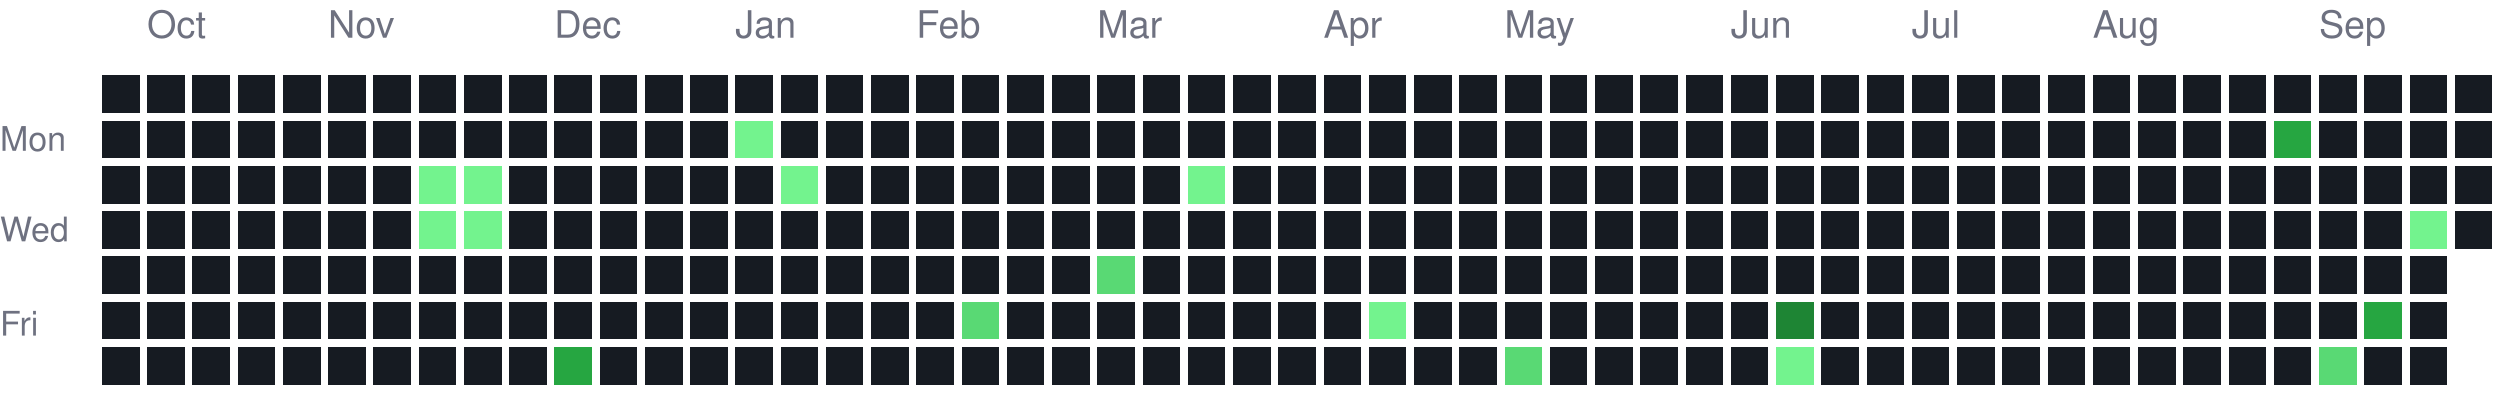
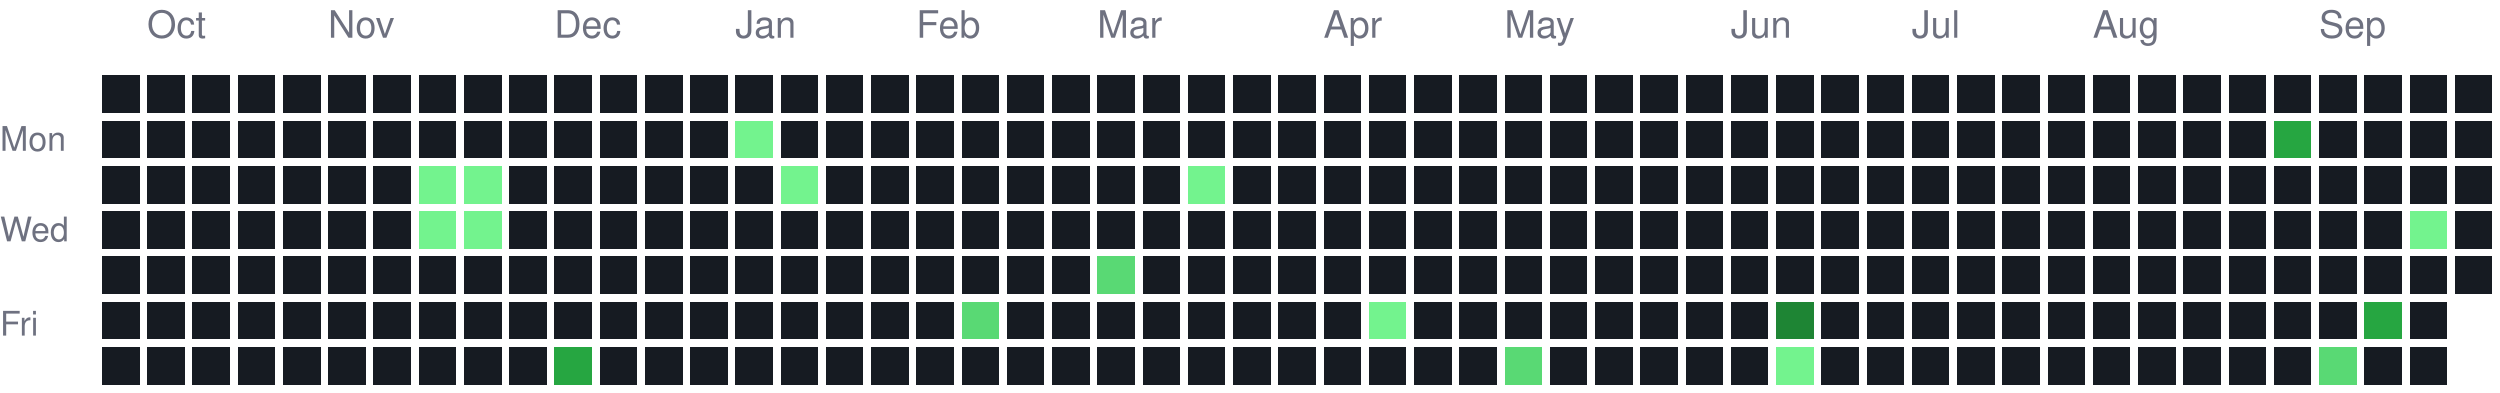
<svg xmlns="http://www.w3.org/2000/svg" version="1.1" width="663" height="104">
  <rect style="fill:#161b22;shape-rendering:crispedges;" data-score="0" data-date="2025-09-28" x="27" y="20" width="10" height="10" />
  <rect style="fill:#161b22;shape-rendering:crispedges;" data-score="0" data-date="2025-10-05" x="39" y="20" width="10" height="10" />
  <rect style="fill:#161b22;shape-rendering:crispedges;" data-score="0" data-date="2025-10-12" x="51" y="20" width="10" height="10" />
  <rect style="fill:#161b22;shape-rendering:crispedges;" data-score="0" data-date="2025-10-19" x="63" y="20" width="10" height="10" />
  <rect style="fill:#161b22;shape-rendering:crispedges;" data-score="0" data-date="2025-10-26" x="75" y="20" width="10" height="10" />
  <rect style="fill:#161b22;shape-rendering:crispedges;" data-score="0" data-date="2025-11-02" x="87" y="20" width="10" height="10" />
  <rect style="fill:#161b22;shape-rendering:crispedges;" data-score="0" data-date="2025-11-09" x="99" y="20" width="10" height="10" />
  <rect style="fill:#161b22;shape-rendering:crispedges;" data-score="0" data-date="2025-11-16" x="111" y="20" width="10" height="10" />
  <rect style="fill:#161b22;shape-rendering:crispedges;" data-score="0" data-date="2025-11-23" x="123" y="20" width="10" height="10" />
  <rect style="fill:#161b22;shape-rendering:crispedges;" data-score="0" data-date="2025-11-30" x="135" y="20" width="10" height="10" />
  <rect style="fill:#161b22;shape-rendering:crispedges;" data-score="0" data-date="2025-12-07" x="147" y="20" width="10" height="10" />
  <rect style="fill:#161b22;shape-rendering:crispedges;" data-score="0" data-date="2025-12-14" x="159" y="20" width="10" height="10" />
  <rect style="fill:#161b22;shape-rendering:crispedges;" data-score="0" data-date="2025-12-21" x="171" y="20" width="10" height="10" />
  <rect style="fill:#161b22;shape-rendering:crispedges;" data-score="0" data-date="2025-12-28" x="183" y="20" width="10" height="10" />
  <rect style="fill:#161b22;shape-rendering:crispedges;" data-score="0" data-date="2026-01-04" x="195" y="20" width="10" height="10" />
  <rect style="fill:#161b22;shape-rendering:crispedges;" data-score="0" data-date="2026-01-11" x="207" y="20" width="10" height="10" />
  <rect style="fill:#161b22;shape-rendering:crispedges;" data-score="0" data-date="2026-01-18" x="219" y="20" width="10" height="10" />
  <rect style="fill:#161b22;shape-rendering:crispedges;" data-score="0" data-date="2026-01-25" x="231" y="20" width="10" height="10" />
  <rect style="fill:#161b22;shape-rendering:crispedges;" data-score="0" data-date="2026-02-01" x="243" y="20" width="10" height="10" />
  <rect style="fill:#161b22;shape-rendering:crispedges;" data-score="0" data-date="2026-02-08" x="255" y="20" width="10" height="10" />
  <rect style="fill:#161b22;shape-rendering:crispedges;" data-score="0" data-date="2026-02-15" x="267" y="20" width="10" height="10" />
  <rect style="fill:#161b22;shape-rendering:crispedges;" data-score="0" data-date="2026-02-22" x="279" y="20" width="10" height="10" />
  <rect style="fill:#161b22;shape-rendering:crispedges;" data-score="0" data-date="2026-03-01" x="291" y="20" width="10" height="10" />
  <rect style="fill:#161b22;shape-rendering:crispedges;" data-score="0" data-date="2026-03-08" x="303" y="20" width="10" height="10" />
  <rect style="fill:#161b22;shape-rendering:crispedges;" data-score="0" data-date="2026-03-15" x="315" y="20" width="10" height="10" />
  <rect style="fill:#161b22;shape-rendering:crispedges;" data-score="0" data-date="2026-03-22" x="327" y="20" width="10" height="10" />
  <rect style="fill:#161b22;shape-rendering:crispedges;" data-score="0" data-date="2026-03-29" x="339" y="20" width="10" height="10" />
  <rect style="fill:#161b22;shape-rendering:crispedges;" data-score="0" data-date="2026-04-05" x="351" y="20" width="10" height="10" />
  <rect style="fill:#161b22;shape-rendering:crispedges;" data-score="0" data-date="2026-04-12" x="363" y="20" width="10" height="10" />
  <rect style="fill:#161b22;shape-rendering:crispedges;" data-score="0" data-date="2026-04-19" x="375" y="20" width="10" height="10" />
  <rect style="fill:#161b22;shape-rendering:crispedges;" data-score="0" data-date="2026-04-26" x="387" y="20" width="10" height="10" />
  <rect style="fill:#161b22;shape-rendering:crispedges;" data-score="0" data-date="2026-05-03" x="399" y="20" width="10" height="10" />
  <rect style="fill:#161b22;shape-rendering:crispedges;" data-score="0" data-date="2026-05-10" x="411" y="20" width="10" height="10" />
  <rect style="fill:#161b22;shape-rendering:crispedges;" data-score="0" data-date="2026-05-17" x="423" y="20" width="10" height="10" />
  <rect style="fill:#161b22;shape-rendering:crispedges;" data-score="0" data-date="2026-05-24" x="435" y="20" width="10" height="10" />
  <rect style="fill:#161b22;shape-rendering:crispedges;" data-score="0" data-date="2026-05-31" x="447" y="20" width="10" height="10" />
  <rect style="fill:#161b22;shape-rendering:crispedges;" data-score="0" data-date="2026-06-07" x="459" y="20" width="10" height="10" />
  <rect style="fill:#161b22;shape-rendering:crispedges;" data-score="0" data-date="2026-06-14" x="471" y="20" width="10" height="10" />
  <rect style="fill:#161b22;shape-rendering:crispedges;" data-score="0" data-date="2026-06-21" x="483" y="20" width="10" height="10" />
  <rect style="fill:#161b22;shape-rendering:crispedges;" data-score="0" data-date="2026-06-28" x="495" y="20" width="10" height="10" />
  <rect style="fill:#161b22;shape-rendering:crispedges;" data-score="0" data-date="2026-07-05" x="507" y="20" width="10" height="10" />
  <rect style="fill:#161b22;shape-rendering:crispedges;" data-score="0" data-date="2026-07-12" x="519" y="20" width="10" height="10" />
  <rect style="fill:#161b22;shape-rendering:crispedges;" data-score="0" data-date="2026-07-19" x="531" y="20" width="10" height="10" />
  <rect style="fill:#161b22;shape-rendering:crispedges;" data-score="0" data-date="2026-07-26" x="543" y="20" width="10" height="10" />
  <rect style="fill:#161b22;shape-rendering:crispedges;" data-score="0" data-date="2026-08-02" x="555" y="20" width="10" height="10" />
  <rect style="fill:#161b22;shape-rendering:crispedges;" data-score="0" data-date="2026-08-09" x="567" y="20" width="10" height="10" />
  <rect style="fill:#161b22;shape-rendering:crispedges;" data-score="0" data-date="2026-08-16" x="579" y="20" width="10" height="10" />
  <rect style="fill:#161b22;shape-rendering:crispedges;" data-score="0" data-date="2026-08-23" x="591" y="20" width="10" height="10" />
  <rect style="fill:#161b22;shape-rendering:crispedges;" data-score="0" data-date="2026-08-30" x="603" y="20" width="10" height="10" />
  <rect style="fill:#161b22;shape-rendering:crispedges;" data-score="0" data-date="2026-09-06" x="615" y="20" width="10" height="10" />
  <rect style="fill:#161b22;shape-rendering:crispedges;" data-score="0" data-date="2026-09-13" x="627" y="20" width="10" height="10" />
  <rect style="fill:#161b22;shape-rendering:crispedges;" data-score="0" data-date="2026-09-20" x="639" y="20" width="10" height="10" />
  <rect style="fill:#161b22;shape-rendering:crispedges;" data-score="0" data-date="2026-09-27" x="651" y="20" width="10" height="10" />
  <rect style="fill:#161b22;shape-rendering:crispedges;" data-score="0" data-date="2025-09-29" x="27" y="32" width="10" height="10" />
  <rect style="fill:#161b22;shape-rendering:crispedges;" data-score="0" data-date="2025-10-06" x="39" y="32" width="10" height="10" />
  <rect style="fill:#161b22;shape-rendering:crispedges;" data-score="0" data-date="2025-10-13" x="51" y="32" width="10" height="10" />
  <rect style="fill:#161b22;shape-rendering:crispedges;" data-score="0" data-date="2025-10-20" x="63" y="32" width="10" height="10" />
  <rect style="fill:#161b22;shape-rendering:crispedges;" data-score="0" data-date="2025-10-27" x="75" y="32" width="10" height="10" />
  <rect style="fill:#161b22;shape-rendering:crispedges;" data-score="0" data-date="2025-11-03" x="87" y="32" width="10" height="10" />
  <rect style="fill:#161b22;shape-rendering:crispedges;" data-score="0" data-date="2025-11-10" x="99" y="32" width="10" height="10" />
  <rect style="fill:#161b22;shape-rendering:crispedges;" data-score="0" data-date="2025-11-17" x="111" y="32" width="10" height="10" />
  <rect style="fill:#161b22;shape-rendering:crispedges;" data-score="0" data-date="2025-11-24" x="123" y="32" width="10" height="10" />
  <rect style="fill:#161b22;shape-rendering:crispedges;" data-score="0" data-date="2025-12-01" x="135" y="32" width="10" height="10" />
  <rect style="fill:#161b22;shape-rendering:crispedges;" data-score="0" data-date="2025-12-08" x="147" y="32" width="10" height="10" />
  <rect style="fill:#161b22;shape-rendering:crispedges;" data-score="0" data-date="2025-12-15" x="159" y="32" width="10" height="10" />
  <rect style="fill:#161b22;shape-rendering:crispedges;" data-score="0" data-date="2025-12-22" x="171" y="32" width="10" height="10" />
  <rect style="fill:#161b22;shape-rendering:crispedges;" data-score="0" data-date="2025-12-29" x="183" y="32" width="10" height="10" />
  <rect style="fill:#73f38e;shape-rendering:crispedges;" data-score="1" data-date="2026-01-05" x="195" y="32" width="10" height="10" />
  <rect style="fill:#161b22;shape-rendering:crispedges;" data-score="0" data-date="2026-01-12" x="207" y="32" width="10" height="10" />
  <rect style="fill:#161b22;shape-rendering:crispedges;" data-score="0" data-date="2026-01-19" x="219" y="32" width="10" height="10" />
  <rect style="fill:#161b22;shape-rendering:crispedges;" data-score="0" data-date="2026-01-26" x="231" y="32" width="10" height="10" />
  <rect style="fill:#161b22;shape-rendering:crispedges;" data-score="0" data-date="2026-02-02" x="243" y="32" width="10" height="10" />
  <rect style="fill:#161b22;shape-rendering:crispedges;" data-score="0" data-date="2026-02-09" x="255" y="32" width="10" height="10" />
  <rect style="fill:#161b22;shape-rendering:crispedges;" data-score="0" data-date="2026-02-16" x="267" y="32" width="10" height="10" />
  <rect style="fill:#161b22;shape-rendering:crispedges;" data-score="0" data-date="2026-02-23" x="279" y="32" width="10" height="10" />
  <rect style="fill:#161b22;shape-rendering:crispedges;" data-score="0" data-date="2026-03-02" x="291" y="32" width="10" height="10" />
  <rect style="fill:#161b22;shape-rendering:crispedges;" data-score="0" data-date="2026-03-09" x="303" y="32" width="10" height="10" />
  <rect style="fill:#161b22;shape-rendering:crispedges;" data-score="0" data-date="2026-03-16" x="315" y="32" width="10" height="10" />
  <rect style="fill:#161b22;shape-rendering:crispedges;" data-score="0" data-date="2026-03-23" x="327" y="32" width="10" height="10" />
  <rect style="fill:#161b22;shape-rendering:crispedges;" data-score="0" data-date="2026-03-30" x="339" y="32" width="10" height="10" />
  <rect style="fill:#161b22;shape-rendering:crispedges;" data-score="0" data-date="2026-04-06" x="351" y="32" width="10" height="10" />
  <rect style="fill:#161b22;shape-rendering:crispedges;" data-score="0" data-date="2026-04-13" x="363" y="32" width="10" height="10" />
  <rect style="fill:#161b22;shape-rendering:crispedges;" data-score="0" data-date="2026-04-20" x="375" y="32" width="10" height="10" />
  <rect style="fill:#161b22;shape-rendering:crispedges;" data-score="0" data-date="2026-04-27" x="387" y="32" width="10" height="10" />
  <rect style="fill:#161b22;shape-rendering:crispedges;" data-score="0" data-date="2026-05-04" x="399" y="32" width="10" height="10" />
  <rect style="fill:#161b22;shape-rendering:crispedges;" data-score="0" data-date="2026-05-11" x="411" y="32" width="10" height="10" />
  <rect style="fill:#161b22;shape-rendering:crispedges;" data-score="0" data-date="2026-05-18" x="423" y="32" width="10" height="10" />
  <rect style="fill:#161b22;shape-rendering:crispedges;" data-score="0" data-date="2026-05-25" x="435" y="32" width="10" height="10" />
  <rect style="fill:#161b22;shape-rendering:crispedges;" data-score="0" data-date="2026-06-01" x="447" y="32" width="10" height="10" />
  <rect style="fill:#161b22;shape-rendering:crispedges;" data-score="0" data-date="2026-06-08" x="459" y="32" width="10" height="10" />
  <rect style="fill:#161b22;shape-rendering:crispedges;" data-score="0" data-date="2026-06-15" x="471" y="32" width="10" height="10" />
  <rect style="fill:#161b22;shape-rendering:crispedges;" data-score="0" data-date="2026-06-22" x="483" y="32" width="10" height="10" />
  <rect style="fill:#161b22;shape-rendering:crispedges;" data-score="0" data-date="2026-06-29" x="495" y="32" width="10" height="10" />
  <rect style="fill:#161b22;shape-rendering:crispedges;" data-score="0" data-date="2026-07-06" x="507" y="32" width="10" height="10" />
  <rect style="fill:#161b22;shape-rendering:crispedges;" data-score="0" data-date="2026-07-13" x="519" y="32" width="10" height="10" />
  <rect style="fill:#161b22;shape-rendering:crispedges;" data-score="0" data-date="2026-07-20" x="531" y="32" width="10" height="10" />
  <rect style="fill:#161b22;shape-rendering:crispedges;" data-score="0" data-date="2026-07-27" x="543" y="32" width="10" height="10" />
  <rect style="fill:#161b22;shape-rendering:crispedges;" data-score="0" data-date="2026-08-03" x="555" y="32" width="10" height="10" />
  <rect style="fill:#161b22;shape-rendering:crispedges;" data-score="0" data-date="2026-08-10" x="567" y="32" width="10" height="10" />
  <rect style="fill:#161b22;shape-rendering:crispedges;" data-score="0" data-date="2026-08-17" x="579" y="32" width="10" height="10" />
  <rect style="fill:#161b22;shape-rendering:crispedges;" data-score="0" data-date="2026-08-24" x="591" y="32" width="10" height="10" />
  <rect style="fill:#26a641;shape-rendering:crispedges;" data-score="3" data-date="2026-08-31" x="603" y="32" width="10" height="10" />
  <rect style="fill:#161b22;shape-rendering:crispedges;" data-score="0" data-date="2026-09-07" x="615" y="32" width="10" height="10" />
  <rect style="fill:#161b22;shape-rendering:crispedges;" data-score="0" data-date="2026-09-14" x="627" y="32" width="10" height="10" />
  <rect style="fill:#161b22;shape-rendering:crispedges;" data-score="0" data-date="2026-09-21" x="639" y="32" width="10" height="10" />
  <rect style="fill:#161b22;shape-rendering:crispedges;" data-score="0" data-date="2026-09-28" x="651" y="32" width="10" height="10" />
  <rect style="fill:#161b22;shape-rendering:crispedges;" data-score="0" data-date="2025-09-30" x="27" y="44" width="10" height="10" />
  <rect style="fill:#161b22;shape-rendering:crispedges;" data-score="0" data-date="2025-10-07" x="39" y="44" width="10" height="10" />
  <rect style="fill:#161b22;shape-rendering:crispedges;" data-score="0" data-date="2025-10-14" x="51" y="44" width="10" height="10" />
  <rect style="fill:#161b22;shape-rendering:crispedges;" data-score="0" data-date="2025-10-21" x="63" y="44" width="10" height="10" />
  <rect style="fill:#161b22;shape-rendering:crispedges;" data-score="0" data-date="2025-10-28" x="75" y="44" width="10" height="10" />
  <rect style="fill:#161b22;shape-rendering:crispedges;" data-score="0" data-date="2025-11-04" x="87" y="44" width="10" height="10" />
  <rect style="fill:#161b22;shape-rendering:crispedges;" data-score="0" data-date="2025-11-11" x="99" y="44" width="10" height="10" />
  <rect style="fill:#73f38e;shape-rendering:crispedges;" data-score="1" data-date="2025-11-18" x="111" y="44" width="10" height="10" />
  <rect style="fill:#73f38e;shape-rendering:crispedges;" data-score="1" data-date="2025-11-25" x="123" y="44" width="10" height="10" />
  <rect style="fill:#161b22;shape-rendering:crispedges;" data-score="0" data-date="2025-12-02" x="135" y="44" width="10" height="10" />
  <rect style="fill:#161b22;shape-rendering:crispedges;" data-score="0" data-date="2025-12-09" x="147" y="44" width="10" height="10" />
  <rect style="fill:#161b22;shape-rendering:crispedges;" data-score="0" data-date="2025-12-16" x="159" y="44" width="10" height="10" />
  <rect style="fill:#161b22;shape-rendering:crispedges;" data-score="0" data-date="2025-12-23" x="171" y="44" width="10" height="10" />
  <rect style="fill:#161b22;shape-rendering:crispedges;" data-score="0" data-date="2025-12-30" x="183" y="44" width="10" height="10" />
  <rect style="fill:#161b22;shape-rendering:crispedges;" data-score="0" data-date="2026-01-06" x="195" y="44" width="10" height="10" />
  <rect style="fill:#73f38e;shape-rendering:crispedges;" data-score="1" data-date="2026-01-13" x="207" y="44" width="10" height="10" />
  <rect style="fill:#161b22;shape-rendering:crispedges;" data-score="0" data-date="2026-01-20" x="219" y="44" width="10" height="10" />
  <rect style="fill:#161b22;shape-rendering:crispedges;" data-score="0" data-date="2026-01-27" x="231" y="44" width="10" height="10" />
  <rect style="fill:#161b22;shape-rendering:crispedges;" data-score="0" data-date="2026-02-03" x="243" y="44" width="10" height="10" />
  <rect style="fill:#161b22;shape-rendering:crispedges;" data-score="0" data-date="2026-02-10" x="255" y="44" width="10" height="10" />
  <rect style="fill:#161b22;shape-rendering:crispedges;" data-score="0" data-date="2026-02-17" x="267" y="44" width="10" height="10" />
  <rect style="fill:#161b22;shape-rendering:crispedges;" data-score="0" data-date="2026-02-24" x="279" y="44" width="10" height="10" />
  <rect style="fill:#161b22;shape-rendering:crispedges;" data-score="0" data-date="2026-03-03" x="291" y="44" width="10" height="10" />
  <rect style="fill:#161b22;shape-rendering:crispedges;" data-score="0" data-date="2026-03-10" x="303" y="44" width="10" height="10" />
  <rect style="fill:#73f38e;shape-rendering:crispedges;" data-score="1" data-date="2026-03-17" x="315" y="44" width="10" height="10" />
  <rect style="fill:#161b22;shape-rendering:crispedges;" data-score="0" data-date="2026-03-24" x="327" y="44" width="10" height="10" />
  <rect style="fill:#161b22;shape-rendering:crispedges;" data-score="0" data-date="2026-03-31" x="339" y="44" width="10" height="10" />
  <rect style="fill:#161b22;shape-rendering:crispedges;" data-score="0" data-date="2026-04-07" x="351" y="44" width="10" height="10" />
  <rect style="fill:#161b22;shape-rendering:crispedges;" data-score="0" data-date="2026-04-14" x="363" y="44" width="10" height="10" />
  <rect style="fill:#161b22;shape-rendering:crispedges;" data-score="0" data-date="2026-04-21" x="375" y="44" width="10" height="10" />
  <rect style="fill:#161b22;shape-rendering:crispedges;" data-score="0" data-date="2026-04-28" x="387" y="44" width="10" height="10" />
  <rect style="fill:#161b22;shape-rendering:crispedges;" data-score="0" data-date="2026-05-05" x="399" y="44" width="10" height="10" />
  <rect style="fill:#161b22;shape-rendering:crispedges;" data-score="0" data-date="2026-05-12" x="411" y="44" width="10" height="10" />
  <rect style="fill:#161b22;shape-rendering:crispedges;" data-score="0" data-date="2026-05-19" x="423" y="44" width="10" height="10" />
  <rect style="fill:#161b22;shape-rendering:crispedges;" data-score="0" data-date="2026-05-26" x="435" y="44" width="10" height="10" />
  <rect style="fill:#161b22;shape-rendering:crispedges;" data-score="0" data-date="2026-06-02" x="447" y="44" width="10" height="10" />
  <rect style="fill:#161b22;shape-rendering:crispedges;" data-score="0" data-date="2026-06-09" x="459" y="44" width="10" height="10" />
  <rect style="fill:#161b22;shape-rendering:crispedges;" data-score="0" data-date="2026-06-16" x="471" y="44" width="10" height="10" />
  <rect style="fill:#161b22;shape-rendering:crispedges;" data-score="0" data-date="2026-06-23" x="483" y="44" width="10" height="10" />
  <rect style="fill:#161b22;shape-rendering:crispedges;" data-score="0" data-date="2026-06-30" x="495" y="44" width="10" height="10" />
  <rect style="fill:#161b22;shape-rendering:crispedges;" data-score="0" data-date="2026-07-07" x="507" y="44" width="10" height="10" />
  <rect style="fill:#161b22;shape-rendering:crispedges;" data-score="0" data-date="2026-07-14" x="519" y="44" width="10" height="10" />
  <rect style="fill:#161b22;shape-rendering:crispedges;" data-score="0" data-date="2026-07-21" x="531" y="44" width="10" height="10" />
  <rect style="fill:#161b22;shape-rendering:crispedges;" data-score="0" data-date="2026-07-28" x="543" y="44" width="10" height="10" />
  <rect style="fill:#161b22;shape-rendering:crispedges;" data-score="0" data-date="2026-08-04" x="555" y="44" width="10" height="10" />
  <rect style="fill:#161b22;shape-rendering:crispedges;" data-score="0" data-date="2026-08-11" x="567" y="44" width="10" height="10" />
  <rect style="fill:#161b22;shape-rendering:crispedges;" data-score="0" data-date="2026-08-18" x="579" y="44" width="10" height="10" />
  <rect style="fill:#161b22;shape-rendering:crispedges;" data-score="0" data-date="2026-08-25" x="591" y="44" width="10" height="10" />
  <rect style="fill:#161b22;shape-rendering:crispedges;" data-score="0" data-date="2026-09-01" x="603" y="44" width="10" height="10" />
  <rect style="fill:#161b22;shape-rendering:crispedges;" data-score="0" data-date="2026-09-08" x="615" y="44" width="10" height="10" />
  <rect style="fill:#161b22;shape-rendering:crispedges;" data-score="0" data-date="2026-09-15" x="627" y="44" width="10" height="10" />
  <rect style="fill:#161b22;shape-rendering:crispedges;" data-score="0" data-date="2026-09-22" x="639" y="44" width="10" height="10" />
  <rect style="fill:#161b22;shape-rendering:crispedges;" data-score="0" data-date="2026-09-29" x="651" y="44" width="10" height="10" />
  <rect style="fill:#161b22;shape-rendering:crispedges;" data-score="0" data-date="2025-10-01" x="27" y="56" width="10" height="10" />
  <rect style="fill:#161b22;shape-rendering:crispedges;" data-score="0" data-date="2025-10-08" x="39" y="56" width="10" height="10" />
  <rect style="fill:#161b22;shape-rendering:crispedges;" data-score="0" data-date="2025-10-15" x="51" y="56" width="10" height="10" />
  <rect style="fill:#161b22;shape-rendering:crispedges;" data-score="0" data-date="2025-10-22" x="63" y="56" width="10" height="10" />
  <rect style="fill:#161b22;shape-rendering:crispedges;" data-score="0" data-date="2025-10-29" x="75" y="56" width="10" height="10" />
  <rect style="fill:#161b22;shape-rendering:crispedges;" data-score="0" data-date="2025-11-05" x="87" y="56" width="10" height="10" />
  <rect style="fill:#161b22;shape-rendering:crispedges;" data-score="0" data-date="2025-11-12" x="99" y="56" width="10" height="10" />
  <rect style="fill:#73f38e;shape-rendering:crispedges;" data-score="1" data-date="2025-11-19" x="111" y="56" width="10" height="10" />
  <rect style="fill:#73f38e;shape-rendering:crispedges;" data-score="1" data-date="2025-11-26" x="123" y="56" width="10" height="10" />
  <rect style="fill:#161b22;shape-rendering:crispedges;" data-score="0" data-date="2025-12-03" x="135" y="56" width="10" height="10" />
  <rect style="fill:#161b22;shape-rendering:crispedges;" data-score="0" data-date="2025-12-10" x="147" y="56" width="10" height="10" />
  <rect style="fill:#161b22;shape-rendering:crispedges;" data-score="0" data-date="2025-12-17" x="159" y="56" width="10" height="10" />
  <rect style="fill:#161b22;shape-rendering:crispedges;" data-score="0" data-date="2025-12-24" x="171" y="56" width="10" height="10" />
  <rect style="fill:#161b22;shape-rendering:crispedges;" data-score="0" data-date="2025-12-31" x="183" y="56" width="10" height="10" />
  <rect style="fill:#161b22;shape-rendering:crispedges;" data-score="0" data-date="2026-01-07" x="195" y="56" width="10" height="10" />
  <rect style="fill:#161b22;shape-rendering:crispedges;" data-score="0" data-date="2026-01-14" x="207" y="56" width="10" height="10" />
  <rect style="fill:#161b22;shape-rendering:crispedges;" data-score="0" data-date="2026-01-21" x="219" y="56" width="10" height="10" />
  <rect style="fill:#161b22;shape-rendering:crispedges;" data-score="0" data-date="2026-01-28" x="231" y="56" width="10" height="10" />
  <rect style="fill:#161b22;shape-rendering:crispedges;" data-score="0" data-date="2026-02-04" x="243" y="56" width="10" height="10" />
  <rect style="fill:#161b22;shape-rendering:crispedges;" data-score="0" data-date="2026-02-11" x="255" y="56" width="10" height="10" />
  <rect style="fill:#161b22;shape-rendering:crispedges;" data-score="0" data-date="2026-02-18" x="267" y="56" width="10" height="10" />
  <rect style="fill:#161b22;shape-rendering:crispedges;" data-score="0" data-date="2026-02-25" x="279" y="56" width="10" height="10" />
  <rect style="fill:#161b22;shape-rendering:crispedges;" data-score="0" data-date="2026-03-04" x="291" y="56" width="10" height="10" />
  <rect style="fill:#161b22;shape-rendering:crispedges;" data-score="0" data-date="2026-03-11" x="303" y="56" width="10" height="10" />
  <rect style="fill:#161b22;shape-rendering:crispedges;" data-score="0" data-date="2026-03-18" x="315" y="56" width="10" height="10" />
  <rect style="fill:#161b22;shape-rendering:crispedges;" data-score="0" data-date="2026-03-25" x="327" y="56" width="10" height="10" />
  <rect style="fill:#161b22;shape-rendering:crispedges;" data-score="0" data-date="2026-04-01" x="339" y="56" width="10" height="10" />
  <rect style="fill:#161b22;shape-rendering:crispedges;" data-score="0" data-date="2026-04-08" x="351" y="56" width="10" height="10" />
  <rect style="fill:#161b22;shape-rendering:crispedges;" data-score="0" data-date="2026-04-15" x="363" y="56" width="10" height="10" />
  <rect style="fill:#161b22;shape-rendering:crispedges;" data-score="0" data-date="2026-04-22" x="375" y="56" width="10" height="10" />
  <rect style="fill:#161b22;shape-rendering:crispedges;" data-score="0" data-date="2026-04-29" x="387" y="56" width="10" height="10" />
  <rect style="fill:#161b22;shape-rendering:crispedges;" data-score="0" data-date="2026-05-06" x="399" y="56" width="10" height="10" />
  <rect style="fill:#161b22;shape-rendering:crispedges;" data-score="0" data-date="2026-05-13" x="411" y="56" width="10" height="10" />
  <rect style="fill:#161b22;shape-rendering:crispedges;" data-score="0" data-date="2026-05-20" x="423" y="56" width="10" height="10" />
  <rect style="fill:#161b22;shape-rendering:crispedges;" data-score="0" data-date="2026-05-27" x="435" y="56" width="10" height="10" />
  <rect style="fill:#161b22;shape-rendering:crispedges;" data-score="0" data-date="2026-06-03" x="447" y="56" width="10" height="10" />
  <rect style="fill:#161b22;shape-rendering:crispedges;" data-score="0" data-date="2026-06-10" x="459" y="56" width="10" height="10" />
  <rect style="fill:#161b22;shape-rendering:crispedges;" data-score="0" data-date="2026-06-17" x="471" y="56" width="10" height="10" />
  <rect style="fill:#161b22;shape-rendering:crispedges;" data-score="0" data-date="2026-06-24" x="483" y="56" width="10" height="10" />
  <rect style="fill:#161b22;shape-rendering:crispedges;" data-score="0" data-date="2026-07-01" x="495" y="56" width="10" height="10" />
  <rect style="fill:#161b22;shape-rendering:crispedges;" data-score="0" data-date="2026-07-08" x="507" y="56" width="10" height="10" />
  <rect style="fill:#161b22;shape-rendering:crispedges;" data-score="0" data-date="2026-07-15" x="519" y="56" width="10" height="10" />
  <rect style="fill:#161b22;shape-rendering:crispedges;" data-score="0" data-date="2026-07-22" x="531" y="56" width="10" height="10" />
  <rect style="fill:#161b22;shape-rendering:crispedges;" data-score="0" data-date="2026-07-29" x="543" y="56" width="10" height="10" />
  <rect style="fill:#161b22;shape-rendering:crispedges;" data-score="0" data-date="2026-08-05" x="555" y="56" width="10" height="10" />
  <rect style="fill:#161b22;shape-rendering:crispedges;" data-score="0" data-date="2026-08-12" x="567" y="56" width="10" height="10" />
  <rect style="fill:#161b22;shape-rendering:crispedges;" data-score="0" data-date="2026-08-19" x="579" y="56" width="10" height="10" />
  <rect style="fill:#161b22;shape-rendering:crispedges;" data-score="0" data-date="2026-08-26" x="591" y="56" width="10" height="10" />
  <rect style="fill:#161b22;shape-rendering:crispedges;" data-score="0" data-date="2026-09-02" x="603" y="56" width="10" height="10" />
  <rect style="fill:#161b22;shape-rendering:crispedges;" data-score="0" data-date="2026-09-09" x="615" y="56" width="10" height="10" />
  <rect style="fill:#161b22;shape-rendering:crispedges;" data-score="0" data-date="2026-09-16" x="627" y="56" width="10" height="10" />
  <rect style="fill:#73f38e;shape-rendering:crispedges;" data-score="1" data-date="2026-09-23" x="639" y="56" width="10" height="10" />
  <rect style="fill:#161b22;shape-rendering:crispedges;" data-score="0" data-date="2026-09-30" x="651" y="56" width="10" height="10" />
  <rect style="fill:#161b22;shape-rendering:crispedges;" data-score="0" data-date="2025-10-02" x="27" y="68" width="10" height="10" />
  <rect style="fill:#161b22;shape-rendering:crispedges;" data-score="0" data-date="2025-10-09" x="39" y="68" width="10" height="10" />
  <rect style="fill:#161b22;shape-rendering:crispedges;" data-score="0" data-date="2025-10-16" x="51" y="68" width="10" height="10" />
  <rect style="fill:#161b22;shape-rendering:crispedges;" data-score="0" data-date="2025-10-23" x="63" y="68" width="10" height="10" />
  <rect style="fill:#161b22;shape-rendering:crispedges;" data-score="0" data-date="2025-10-30" x="75" y="68" width="10" height="10" />
  <rect style="fill:#161b22;shape-rendering:crispedges;" data-score="0" data-date="2025-11-06" x="87" y="68" width="10" height="10" />
  <rect style="fill:#161b22;shape-rendering:crispedges;" data-score="0" data-date="2025-11-13" x="99" y="68" width="10" height="10" />
  <rect style="fill:#161b22;shape-rendering:crispedges;" data-score="0" data-date="2025-11-20" x="111" y="68" width="10" height="10" />
  <rect style="fill:#161b22;shape-rendering:crispedges;" data-score="0" data-date="2025-11-27" x="123" y="68" width="10" height="10" />
  <rect style="fill:#161b22;shape-rendering:crispedges;" data-score="0" data-date="2025-12-04" x="135" y="68" width="10" height="10" />
  <rect style="fill:#161b22;shape-rendering:crispedges;" data-score="0" data-date="2025-12-11" x="147" y="68" width="10" height="10" />
  <rect style="fill:#161b22;shape-rendering:crispedges;" data-score="0" data-date="2025-12-18" x="159" y="68" width="10" height="10" />
  <rect style="fill:#161b22;shape-rendering:crispedges;" data-score="0" data-date="2025-12-25" x="171" y="68" width="10" height="10" />
  <rect style="fill:#161b22;shape-rendering:crispedges;" data-score="0" data-date="2026-01-01" x="183" y="68" width="10" height="10" />
  <rect style="fill:#161b22;shape-rendering:crispedges;" data-score="0" data-date="2026-01-08" x="195" y="68" width="10" height="10" />
  <rect style="fill:#161b22;shape-rendering:crispedges;" data-score="0" data-date="2026-01-15" x="207" y="68" width="10" height="10" />
  <rect style="fill:#161b22;shape-rendering:crispedges;" data-score="0" data-date="2026-01-22" x="219" y="68" width="10" height="10" />
  <rect style="fill:#161b22;shape-rendering:crispedges;" data-score="0" data-date="2026-01-29" x="231" y="68" width="10" height="10" />
  <rect style="fill:#161b22;shape-rendering:crispedges;" data-score="0" data-date="2026-02-05" x="243" y="68" width="10" height="10" />
  <rect style="fill:#161b22;shape-rendering:crispedges;" data-score="0" data-date="2026-02-12" x="255" y="68" width="10" height="10" />
  <rect style="fill:#161b22;shape-rendering:crispedges;" data-score="0" data-date="2026-02-19" x="267" y="68" width="10" height="10" />
  <rect style="fill:#161b22;shape-rendering:crispedges;" data-score="0" data-date="2026-02-26" x="279" y="68" width="10" height="10" />
  <rect style="fill:#59d974;shape-rendering:crispedges;" data-score="2" data-date="2026-03-05" x="291" y="68" width="10" height="10" />
  <rect style="fill:#161b22;shape-rendering:crispedges;" data-score="0" data-date="2026-03-12" x="303" y="68" width="10" height="10" />
  <rect style="fill:#161b22;shape-rendering:crispedges;" data-score="0" data-date="2026-03-19" x="315" y="68" width="10" height="10" />
  <rect style="fill:#161b22;shape-rendering:crispedges;" data-score="0" data-date="2026-03-26" x="327" y="68" width="10" height="10" />
  <rect style="fill:#161b22;shape-rendering:crispedges;" data-score="0" data-date="2026-04-02" x="339" y="68" width="10" height="10" />
  <rect style="fill:#161b22;shape-rendering:crispedges;" data-score="0" data-date="2026-04-09" x="351" y="68" width="10" height="10" />
  <rect style="fill:#161b22;shape-rendering:crispedges;" data-score="0" data-date="2026-04-16" x="363" y="68" width="10" height="10" />
  <rect style="fill:#161b22;shape-rendering:crispedges;" data-score="0" data-date="2026-04-23" x="375" y="68" width="10" height="10" />
  <rect style="fill:#161b22;shape-rendering:crispedges;" data-score="0" data-date="2026-04-30" x="387" y="68" width="10" height="10" />
  <rect style="fill:#161b22;shape-rendering:crispedges;" data-score="0" data-date="2026-05-07" x="399" y="68" width="10" height="10" />
  <rect style="fill:#161b22;shape-rendering:crispedges;" data-score="0" data-date="2026-05-14" x="411" y="68" width="10" height="10" />
  <rect style="fill:#161b22;shape-rendering:crispedges;" data-score="0" data-date="2026-05-21" x="423" y="68" width="10" height="10" />
  <rect style="fill:#161b22;shape-rendering:crispedges;" data-score="0" data-date="2026-05-28" x="435" y="68" width="10" height="10" />
  <rect style="fill:#161b22;shape-rendering:crispedges;" data-score="0" data-date="2026-06-04" x="447" y="68" width="10" height="10" />
  <rect style="fill:#161b22;shape-rendering:crispedges;" data-score="0" data-date="2026-06-11" x="459" y="68" width="10" height="10" />
  <rect style="fill:#161b22;shape-rendering:crispedges;" data-score="0" data-date="2026-06-18" x="471" y="68" width="10" height="10" />
  <rect style="fill:#161b22;shape-rendering:crispedges;" data-score="0" data-date="2026-06-25" x="483" y="68" width="10" height="10" />
  <rect style="fill:#161b22;shape-rendering:crispedges;" data-score="0" data-date="2026-07-02" x="495" y="68" width="10" height="10" />
  <rect style="fill:#161b22;shape-rendering:crispedges;" data-score="0" data-date="2026-07-09" x="507" y="68" width="10" height="10" />
  <rect style="fill:#161b22;shape-rendering:crispedges;" data-score="0" data-date="2026-07-16" x="519" y="68" width="10" height="10" />
  <rect style="fill:#161b22;shape-rendering:crispedges;" data-score="0" data-date="2026-07-23" x="531" y="68" width="10" height="10" />
  <rect style="fill:#161b22;shape-rendering:crispedges;" data-score="0" data-date="2026-07-30" x="543" y="68" width="10" height="10" />
  <rect style="fill:#161b22;shape-rendering:crispedges;" data-score="0" data-date="2026-08-06" x="555" y="68" width="10" height="10" />
  <rect style="fill:#161b22;shape-rendering:crispedges;" data-score="0" data-date="2026-08-13" x="567" y="68" width="10" height="10" />
  <rect style="fill:#161b22;shape-rendering:crispedges;" data-score="0" data-date="2026-08-20" x="579" y="68" width="10" height="10" />
  <rect style="fill:#161b22;shape-rendering:crispedges;" data-score="0" data-date="2026-08-27" x="591" y="68" width="10" height="10" />
  <rect style="fill:#161b22;shape-rendering:crispedges;" data-score="0" data-date="2026-09-03" x="603" y="68" width="10" height="10" />
  <rect style="fill:#161b22;shape-rendering:crispedges;" data-score="0" data-date="2026-09-10" x="615" y="68" width="10" height="10" />
  <rect style="fill:#161b22;shape-rendering:crispedges;" data-score="0" data-date="2026-09-17" x="627" y="68" width="10" height="10" />
  <rect style="fill:#161b22;shape-rendering:crispedges;" data-score="0" data-date="2026-09-24" x="639" y="68" width="10" height="10" />
+   <rect style="fill:#161b22;shape-rendering:crispedges;" data-score="0" data-date="2026-10-01" x="651" y="68" width="10" height="10" />
  <rect style="fill:#161b22;shape-rendering:crispedges;" data-score="0" data-date="2025-10-03" x="27" y="80" width="10" height="10" />
  <rect style="fill:#161b22;shape-rendering:crispedges;" data-score="0" data-date="2025-10-10" x="39" y="80" width="10" height="10" />
  <rect style="fill:#161b22;shape-rendering:crispedges;" data-score="0" data-date="2025-10-17" x="51" y="80" width="10" height="10" />
  <rect style="fill:#161b22;shape-rendering:crispedges;" data-score="0" data-date="2025-10-24" x="63" y="80" width="10" height="10" />
  <rect style="fill:#161b22;shape-rendering:crispedges;" data-score="0" data-date="2025-10-31" x="75" y="80" width="10" height="10" />
  <rect style="fill:#161b22;shape-rendering:crispedges;" data-score="0" data-date="2025-11-07" x="87" y="80" width="10" height="10" />
  <rect style="fill:#161b22;shape-rendering:crispedges;" data-score="0" data-date="2025-11-14" x="99" y="80" width="10" height="10" />
  <rect style="fill:#161b22;shape-rendering:crispedges;" data-score="0" data-date="2025-11-21" x="111" y="80" width="10" height="10" />
  <rect style="fill:#161b22;shape-rendering:crispedges;" data-score="0" data-date="2025-11-28" x="123" y="80" width="10" height="10" />
  <rect style="fill:#161b22;shape-rendering:crispedges;" data-score="0" data-date="2025-12-05" x="135" y="80" width="10" height="10" />
  <rect style="fill:#161b22;shape-rendering:crispedges;" data-score="0" data-date="2025-12-12" x="147" y="80" width="10" height="10" />
  <rect style="fill:#161b22;shape-rendering:crispedges;" data-score="0" data-date="2025-12-19" x="159" y="80" width="10" height="10" />
  <rect style="fill:#161b22;shape-rendering:crispedges;" data-score="0" data-date="2025-12-26" x="171" y="80" width="10" height="10" />
  <rect style="fill:#161b22;shape-rendering:crispedges;" data-score="0" data-date="2026-01-02" x="183" y="80" width="10" height="10" />
  <rect style="fill:#161b22;shape-rendering:crispedges;" data-score="0" data-date="2026-01-09" x="195" y="80" width="10" height="10" />
  <rect style="fill:#161b22;shape-rendering:crispedges;" data-score="0" data-date="2026-01-16" x="207" y="80" width="10" height="10" />
  <rect style="fill:#161b22;shape-rendering:crispedges;" data-score="0" data-date="2026-01-23" x="219" y="80" width="10" height="10" />
  <rect style="fill:#161b22;shape-rendering:crispedges;" data-score="0" data-date="2026-01-30" x="231" y="80" width="10" height="10" />
  <rect style="fill:#161b22;shape-rendering:crispedges;" data-score="0" data-date="2026-02-06" x="243" y="80" width="10" height="10" />
  <rect style="fill:#59d974;shape-rendering:crispedges;" data-score="2" data-date="2026-02-13" x="255" y="80" width="10" height="10" />
  <rect style="fill:#161b22;shape-rendering:crispedges;" data-score="0" data-date="2026-02-20" x="267" y="80" width="10" height="10" />
  <rect style="fill:#161b22;shape-rendering:crispedges;" data-score="0" data-date="2026-02-27" x="279" y="80" width="10" height="10" />
  <rect style="fill:#161b22;shape-rendering:crispedges;" data-score="0" data-date="2026-03-06" x="291" y="80" width="10" height="10" />
  <rect style="fill:#161b22;shape-rendering:crispedges;" data-score="0" data-date="2026-03-13" x="303" y="80" width="10" height="10" />
  <rect style="fill:#161b22;shape-rendering:crispedges;" data-score="0" data-date="2026-03-20" x="315" y="80" width="10" height="10" />
  <rect style="fill:#161b22;shape-rendering:crispedges;" data-score="0" data-date="2026-03-27" x="327" y="80" width="10" height="10" />
  <rect style="fill:#161b22;shape-rendering:crispedges;" data-score="0" data-date="2026-04-03" x="339" y="80" width="10" height="10" />
  <rect style="fill:#161b22;shape-rendering:crispedges;" data-score="0" data-date="2026-04-10" x="351" y="80" width="10" height="10" />
  <rect style="fill:#73f38e;shape-rendering:crispedges;" data-score="1" data-date="2026-04-17" x="363" y="80" width="10" height="10" />
  <rect style="fill:#161b22;shape-rendering:crispedges;" data-score="0" data-date="2026-04-24" x="375" y="80" width="10" height="10" />
  <rect style="fill:#161b22;shape-rendering:crispedges;" data-score="0" data-date="2026-05-01" x="387" y="80" width="10" height="10" />
  <rect style="fill:#161b22;shape-rendering:crispedges;" data-score="0" data-date="2026-05-08" x="399" y="80" width="10" height="10" />
  <rect style="fill:#161b22;shape-rendering:crispedges;" data-score="0" data-date="2026-05-15" x="411" y="80" width="10" height="10" />
  <rect style="fill:#161b22;shape-rendering:crispedges;" data-score="0" data-date="2026-05-22" x="423" y="80" width="10" height="10" />
  <rect style="fill:#161b22;shape-rendering:crispedges;" data-score="0" data-date="2026-05-29" x="435" y="80" width="10" height="10" />
  <rect style="fill:#161b22;shape-rendering:crispedges;" data-score="0" data-date="2026-06-05" x="447" y="80" width="10" height="10" />
  <rect style="fill:#161b22;shape-rendering:crispedges;" data-score="0" data-date="2026-06-12" x="459" y="80" width="10" height="10" />
  <rect style="fill:#1e8534;shape-rendering:crispedges;" data-score="4" data-date="2026-06-19" x="471" y="80" width="10" height="10" />
  <rect style="fill:#161b22;shape-rendering:crispedges;" data-score="0" data-date="2026-06-26" x="483" y="80" width="10" height="10" />
  <rect style="fill:#161b22;shape-rendering:crispedges;" data-score="0" data-date="2026-07-03" x="495" y="80" width="10" height="10" />
  <rect style="fill:#161b22;shape-rendering:crispedges;" data-score="0" data-date="2026-07-10" x="507" y="80" width="10" height="10" />
  <rect style="fill:#161b22;shape-rendering:crispedges;" data-score="0" data-date="2026-07-17" x="519" y="80" width="10" height="10" />
  <rect style="fill:#161b22;shape-rendering:crispedges;" data-score="0" data-date="2026-07-24" x="531" y="80" width="10" height="10" />
  <rect style="fill:#161b22;shape-rendering:crispedges;" data-score="0" data-date="2026-07-31" x="543" y="80" width="10" height="10" />
  <rect style="fill:#161b22;shape-rendering:crispedges;" data-score="0" data-date="2026-08-07" x="555" y="80" width="10" height="10" />
  <rect style="fill:#161b22;shape-rendering:crispedges;" data-score="0" data-date="2026-08-14" x="567" y="80" width="10" height="10" />
  <rect style="fill:#161b22;shape-rendering:crispedges;" data-score="0" data-date="2026-08-21" x="579" y="80" width="10" height="10" />
  <rect style="fill:#161b22;shape-rendering:crispedges;" data-score="0" data-date="2026-08-28" x="591" y="80" width="10" height="10" />
  <rect style="fill:#161b22;shape-rendering:crispedges;" data-score="0" data-date="2026-09-04" x="603" y="80" width="10" height="10" />
  <rect style="fill:#161b22;shape-rendering:crispedges;" data-score="0" data-date="2026-09-11" x="615" y="80" width="10" height="10" />
  <rect style="fill:#26a641;shape-rendering:crispedges;" data-score="3" data-date="2026-09-18" x="627" y="80" width="10" height="10" />
  <rect style="fill:#161b22;shape-rendering:crispedges;" data-score="0" data-date="2026-09-25" x="639" y="80" width="10" height="10" />
  <rect style="fill:#161b22;shape-rendering:crispedges;" data-score="0" data-date="2025-10-04" x="27" y="92" width="10" height="10" />
  <rect style="fill:#161b22;shape-rendering:crispedges;" data-score="0" data-date="2025-10-11" x="39" y="92" width="10" height="10" />
  <rect style="fill:#161b22;shape-rendering:crispedges;" data-score="0" data-date="2025-10-18" x="51" y="92" width="10" height="10" />
  <rect style="fill:#161b22;shape-rendering:crispedges;" data-score="0" data-date="2025-10-25" x="63" y="92" width="10" height="10" />
  <rect style="fill:#161b22;shape-rendering:crispedges;" data-score="0" data-date="2025-11-01" x="75" y="92" width="10" height="10" />
  <rect style="fill:#161b22;shape-rendering:crispedges;" data-score="0" data-date="2025-11-08" x="87" y="92" width="10" height="10" />
  <rect style="fill:#161b22;shape-rendering:crispedges;" data-score="0" data-date="2025-11-15" x="99" y="92" width="10" height="10" />
  <rect style="fill:#161b22;shape-rendering:crispedges;" data-score="0" data-date="2025-11-22" x="111" y="92" width="10" height="10" />
  <rect style="fill:#161b22;shape-rendering:crispedges;" data-score="0" data-date="2025-11-29" x="123" y="92" width="10" height="10" />
  <rect style="fill:#161b22;shape-rendering:crispedges;" data-score="0" data-date="2025-12-06" x="135" y="92" width="10" height="10" />
  <rect style="fill:#26a641;shape-rendering:crispedges;" data-score="3" data-date="2025-12-13" x="147" y="92" width="10" height="10" />
  <rect style="fill:#161b22;shape-rendering:crispedges;" data-score="0" data-date="2025-12-20" x="159" y="92" width="10" height="10" />
  <rect style="fill:#161b22;shape-rendering:crispedges;" data-score="0" data-date="2025-12-27" x="171" y="92" width="10" height="10" />
  <rect style="fill:#161b22;shape-rendering:crispedges;" data-score="0" data-date="2026-01-03" x="183" y="92" width="10" height="10" />
  <rect style="fill:#161b22;shape-rendering:crispedges;" data-score="0" data-date="2026-01-10" x="195" y="92" width="10" height="10" />
  <rect style="fill:#161b22;shape-rendering:crispedges;" data-score="0" data-date="2026-01-17" x="207" y="92" width="10" height="10" />
  <rect style="fill:#161b22;shape-rendering:crispedges;" data-score="0" data-date="2026-01-24" x="219" y="92" width="10" height="10" />
  <rect style="fill:#161b22;shape-rendering:crispedges;" data-score="0" data-date="2026-01-31" x="231" y="92" width="10" height="10" />
  <rect style="fill:#161b22;shape-rendering:crispedges;" data-score="0" data-date="2026-02-07" x="243" y="92" width="10" height="10" />
  <rect style="fill:#161b22;shape-rendering:crispedges;" data-score="0" data-date="2026-02-14" x="255" y="92" width="10" height="10" />
  <rect style="fill:#161b22;shape-rendering:crispedges;" data-score="0" data-date="2026-02-21" x="267" y="92" width="10" height="10" />
  <rect style="fill:#161b22;shape-rendering:crispedges;" data-score="0" data-date="2026-02-28" x="279" y="92" width="10" height="10" />
  <rect style="fill:#161b22;shape-rendering:crispedges;" data-score="0" data-date="2026-03-07" x="291" y="92" width="10" height="10" />
  <rect style="fill:#161b22;shape-rendering:crispedges;" data-score="0" data-date="2026-03-14" x="303" y="92" width="10" height="10" />
  <rect style="fill:#161b22;shape-rendering:crispedges;" data-score="0" data-date="2026-03-21" x="315" y="92" width="10" height="10" />
  <rect style="fill:#161b22;shape-rendering:crispedges;" data-score="0" data-date="2026-03-28" x="327" y="92" width="10" height="10" />
  <rect style="fill:#161b22;shape-rendering:crispedges;" data-score="0" data-date="2026-04-04" x="339" y="92" width="10" height="10" />
  <rect style="fill:#161b22;shape-rendering:crispedges;" data-score="0" data-date="2026-04-11" x="351" y="92" width="10" height="10" />
  <rect style="fill:#161b22;shape-rendering:crispedges;" data-score="0" data-date="2026-04-18" x="363" y="92" width="10" height="10" />
  <rect style="fill:#161b22;shape-rendering:crispedges;" data-score="0" data-date="2026-04-25" x="375" y="92" width="10" height="10" />
  <rect style="fill:#161b22;shape-rendering:crispedges;" data-score="0" data-date="2026-05-02" x="387" y="92" width="10" height="10" />
  <rect style="fill:#59d974;shape-rendering:crispedges;" data-score="2" data-date="2026-05-09" x="399" y="92" width="10" height="10" />
  <rect style="fill:#161b22;shape-rendering:crispedges;" data-score="0" data-date="2026-05-16" x="411" y="92" width="10" height="10" />
  <rect style="fill:#161b22;shape-rendering:crispedges;" data-score="0" data-date="2026-05-23" x="423" y="92" width="10" height="10" />
  <rect style="fill:#161b22;shape-rendering:crispedges;" data-score="0" data-date="2026-05-30" x="435" y="92" width="10" height="10" />
  <rect style="fill:#161b22;shape-rendering:crispedges;" data-score="0" data-date="2026-06-06" x="447" y="92" width="10" height="10" />
  <rect style="fill:#161b22;shape-rendering:crispedges;" data-score="0" data-date="2026-06-13" x="459" y="92" width="10" height="10" />
  <rect style="fill:#73f38e;shape-rendering:crispedges;" data-score="1" data-date="2026-06-20" x="471" y="92" width="10" height="10" />
  <rect style="fill:#161b22;shape-rendering:crispedges;" data-score="0" data-date="2026-06-27" x="483" y="92" width="10" height="10" />
  <rect style="fill:#161b22;shape-rendering:crispedges;" data-score="0" data-date="2026-07-04" x="495" y="92" width="10" height="10" />
  <rect style="fill:#161b22;shape-rendering:crispedges;" data-score="0" data-date="2026-07-11" x="507" y="92" width="10" height="10" />
  <rect style="fill:#161b22;shape-rendering:crispedges;" data-score="0" data-date="2026-07-18" x="519" y="92" width="10" height="10" />
  <rect style="fill:#161b22;shape-rendering:crispedges;" data-score="0" data-date="2026-07-25" x="531" y="92" width="10" height="10" />
  <rect style="fill:#161b22;shape-rendering:crispedges;" data-score="0" data-date="2026-08-01" x="543" y="92" width="10" height="10" />
  <rect style="fill:#161b22;shape-rendering:crispedges;" data-score="0" data-date="2026-08-08" x="555" y="92" width="10" height="10" />
  <rect style="fill:#161b22;shape-rendering:crispedges;" data-score="0" data-date="2026-08-15" x="567" y="92" width="10" height="10" />
  <rect style="fill:#161b22;shape-rendering:crispedges;" data-score="0" data-date="2026-08-22" x="579" y="92" width="10" height="10" />
  <rect style="fill:#161b22;shape-rendering:crispedges;" data-score="0" data-date="2026-08-29" x="591" y="92" width="10" height="10" />
  <rect style="fill:#161b22;shape-rendering:crispedges;" data-score="0" data-date="2026-09-05" x="603" y="92" width="10" height="10" />
  <rect style="fill:#59d974;shape-rendering:crispedges;" data-score="2" data-date="2026-09-12" x="615" y="92" width="10" height="10" />
  <rect style="fill:#161b22;shape-rendering:crispedges;" data-score="0" data-date="2026-09-19" x="627" y="92" width="10" height="10" />
  <rect style="fill:#161b22;shape-rendering:crispedges;" data-score="0" data-date="2026-09-26" x="639" y="92" width="10" height="10" />
  <text style="fill:#6e7180;text-anchor:start;text-align:center;font-family:-apple-system, BlinkMacSystemFont, 'Segoe UI', Helvetica, Arial, sans-serif, 'Apple Color Emoji', 'Segoe UI Emoji', 'Segoe UI Symbol';white-space:nowrap;font-size:9px;display:none;" x="0" y="28">Sun</text>
  <text style="fill:#6e7180;text-anchor:start;text-align:center;font-family:-apple-system, BlinkMacSystemFont, 'Segoe UI', Helvetica, Arial, sans-serif, 'Apple Color Emoji', 'Segoe UI Emoji', 'Segoe UI Symbol';white-space:nowrap;font-size:9px;" x="0" y="40">Mon</text>
  <text style="fill:#6e7180;text-anchor:start;text-align:center;font-family:-apple-system, BlinkMacSystemFont, 'Segoe UI', Helvetica, Arial, sans-serif, 'Apple Color Emoji', 'Segoe UI Emoji', 'Segoe UI Symbol';white-space:nowrap;font-size:9px;display:none;" x="0" y="52">Tue</text>
  <text style="fill:#6e7180;text-anchor:start;text-align:center;font-family:-apple-system, BlinkMacSystemFont, 'Segoe UI', Helvetica, Arial, sans-serif, 'Apple Color Emoji', 'Segoe UI Emoji', 'Segoe UI Symbol';white-space:nowrap;font-size:9px;" x="0" y="64">Wed</text>
  <text style="fill:#6e7180;text-anchor:start;text-align:center;font-family:-apple-system, BlinkMacSystemFont, 'Segoe UI', Helvetica, Arial, sans-serif, 'Apple Color Emoji', 'Segoe UI Emoji', 'Segoe UI Symbol';white-space:nowrap;font-size:9px;display:none;" x="0" y="77">Thu</text>
  <text style="fill:#6e7180;text-anchor:start;text-align:center;font-family:-apple-system, BlinkMacSystemFont, 'Segoe UI', Helvetica, Arial, sans-serif, 'Apple Color Emoji', 'Segoe UI Emoji', 'Segoe UI Symbol';white-space:nowrap;font-size:9px;" x="0" y="89">Fri</text>
  <text style="fill:#6e7180;text-anchor:start;text-align:center;font-family:-apple-system, BlinkMacSystemFont, 'Segoe UI', Helvetica, Arial, sans-serif, 'Apple Color Emoji', 'Segoe UI Emoji', 'Segoe UI Symbol';white-space:nowrap;font-size:9px;display:none;" x="0" y="101">Sat</text>
  <text style="fill:#6e7180;text-anchor:start;text-align:center;font-family:-apple-system, BlinkMacSystemFont, 'Segoe UI', Helvetica, Arial, sans-serif, 'Apple Color Emoji', 'Segoe UI Emoji', 'Segoe UI Symbol';white-space:nowrap;font-size:10px;" x="39" y="10">Oct</text>
  <text style="fill:#6e7180;text-anchor:start;text-align:center;font-family:-apple-system, BlinkMacSystemFont, 'Segoe UI', Helvetica, Arial, sans-serif, 'Apple Color Emoji', 'Segoe UI Emoji', 'Segoe UI Symbol';white-space:nowrap;font-size:10px;" x="87" y="10">Nov</text>
  <text style="fill:#6e7180;text-anchor:start;text-align:center;font-family:-apple-system, BlinkMacSystemFont, 'Segoe UI', Helvetica, Arial, sans-serif, 'Apple Color Emoji', 'Segoe UI Emoji', 'Segoe UI Symbol';white-space:nowrap;font-size:10px;" x="147" y="10">Dec</text>
  <text style="fill:#6e7180;text-anchor:start;text-align:center;font-family:-apple-system, BlinkMacSystemFont, 'Segoe UI', Helvetica, Arial, sans-serif, 'Apple Color Emoji', 'Segoe UI Emoji', 'Segoe UI Symbol';white-space:nowrap;font-size:10px;" x="195" y="10">Jan</text>
  <text style="fill:#6e7180;text-anchor:start;text-align:center;font-family:-apple-system, BlinkMacSystemFont, 'Segoe UI', Helvetica, Arial, sans-serif, 'Apple Color Emoji', 'Segoe UI Emoji', 'Segoe UI Symbol';white-space:nowrap;font-size:10px;" x="243" y="10">Feb</text>
  <text style="fill:#6e7180;text-anchor:start;text-align:center;font-family:-apple-system, BlinkMacSystemFont, 'Segoe UI', Helvetica, Arial, sans-serif, 'Apple Color Emoji', 'Segoe UI Emoji', 'Segoe UI Symbol';white-space:nowrap;font-size:10px;" x="291" y="10">Mar</text>
  <text style="fill:#6e7180;text-anchor:start;text-align:center;font-family:-apple-system, BlinkMacSystemFont, 'Segoe UI', Helvetica, Arial, sans-serif, 'Apple Color Emoji', 'Segoe UI Emoji', 'Segoe UI Symbol';white-space:nowrap;font-size:10px;" x="351" y="10">Apr</text>
  <text style="fill:#6e7180;text-anchor:start;text-align:center;font-family:-apple-system, BlinkMacSystemFont, 'Segoe UI', Helvetica, Arial, sans-serif, 'Apple Color Emoji', 'Segoe UI Emoji', 'Segoe UI Symbol';white-space:nowrap;font-size:10px;" x="399" y="10">May</text>
  <text style="fill:#6e7180;text-anchor:start;text-align:center;font-family:-apple-system, BlinkMacSystemFont, 'Segoe UI', Helvetica, Arial, sans-serif, 'Apple Color Emoji', 'Segoe UI Emoji', 'Segoe UI Symbol';white-space:nowrap;font-size:10px;" x="459" y="10">Jun</text>
  <text style="fill:#6e7180;text-anchor:start;text-align:center;font-family:-apple-system, BlinkMacSystemFont, 'Segoe UI', Helvetica, Arial, sans-serif, 'Apple Color Emoji', 'Segoe UI Emoji', 'Segoe UI Symbol';white-space:nowrap;font-size:10px;" x="507" y="10">Jul</text>
  <text style="fill:#6e7180;text-anchor:start;text-align:center;font-family:-apple-system, BlinkMacSystemFont, 'Segoe UI', Helvetica, Arial, sans-serif, 'Apple Color Emoji', 'Segoe UI Emoji', 'Segoe UI Symbol';white-space:nowrap;font-size:10px;" x="555" y="10">Aug</text>
  <text style="fill:#6e7180;text-anchor:start;text-align:center;font-family:-apple-system, BlinkMacSystemFont, 'Segoe UI', Helvetica, Arial, sans-serif, 'Apple Color Emoji', 'Segoe UI Emoji', 'Segoe UI Symbol';white-space:nowrap;font-size:10px;" x="615" y="10">Sep</text>
</svg>
